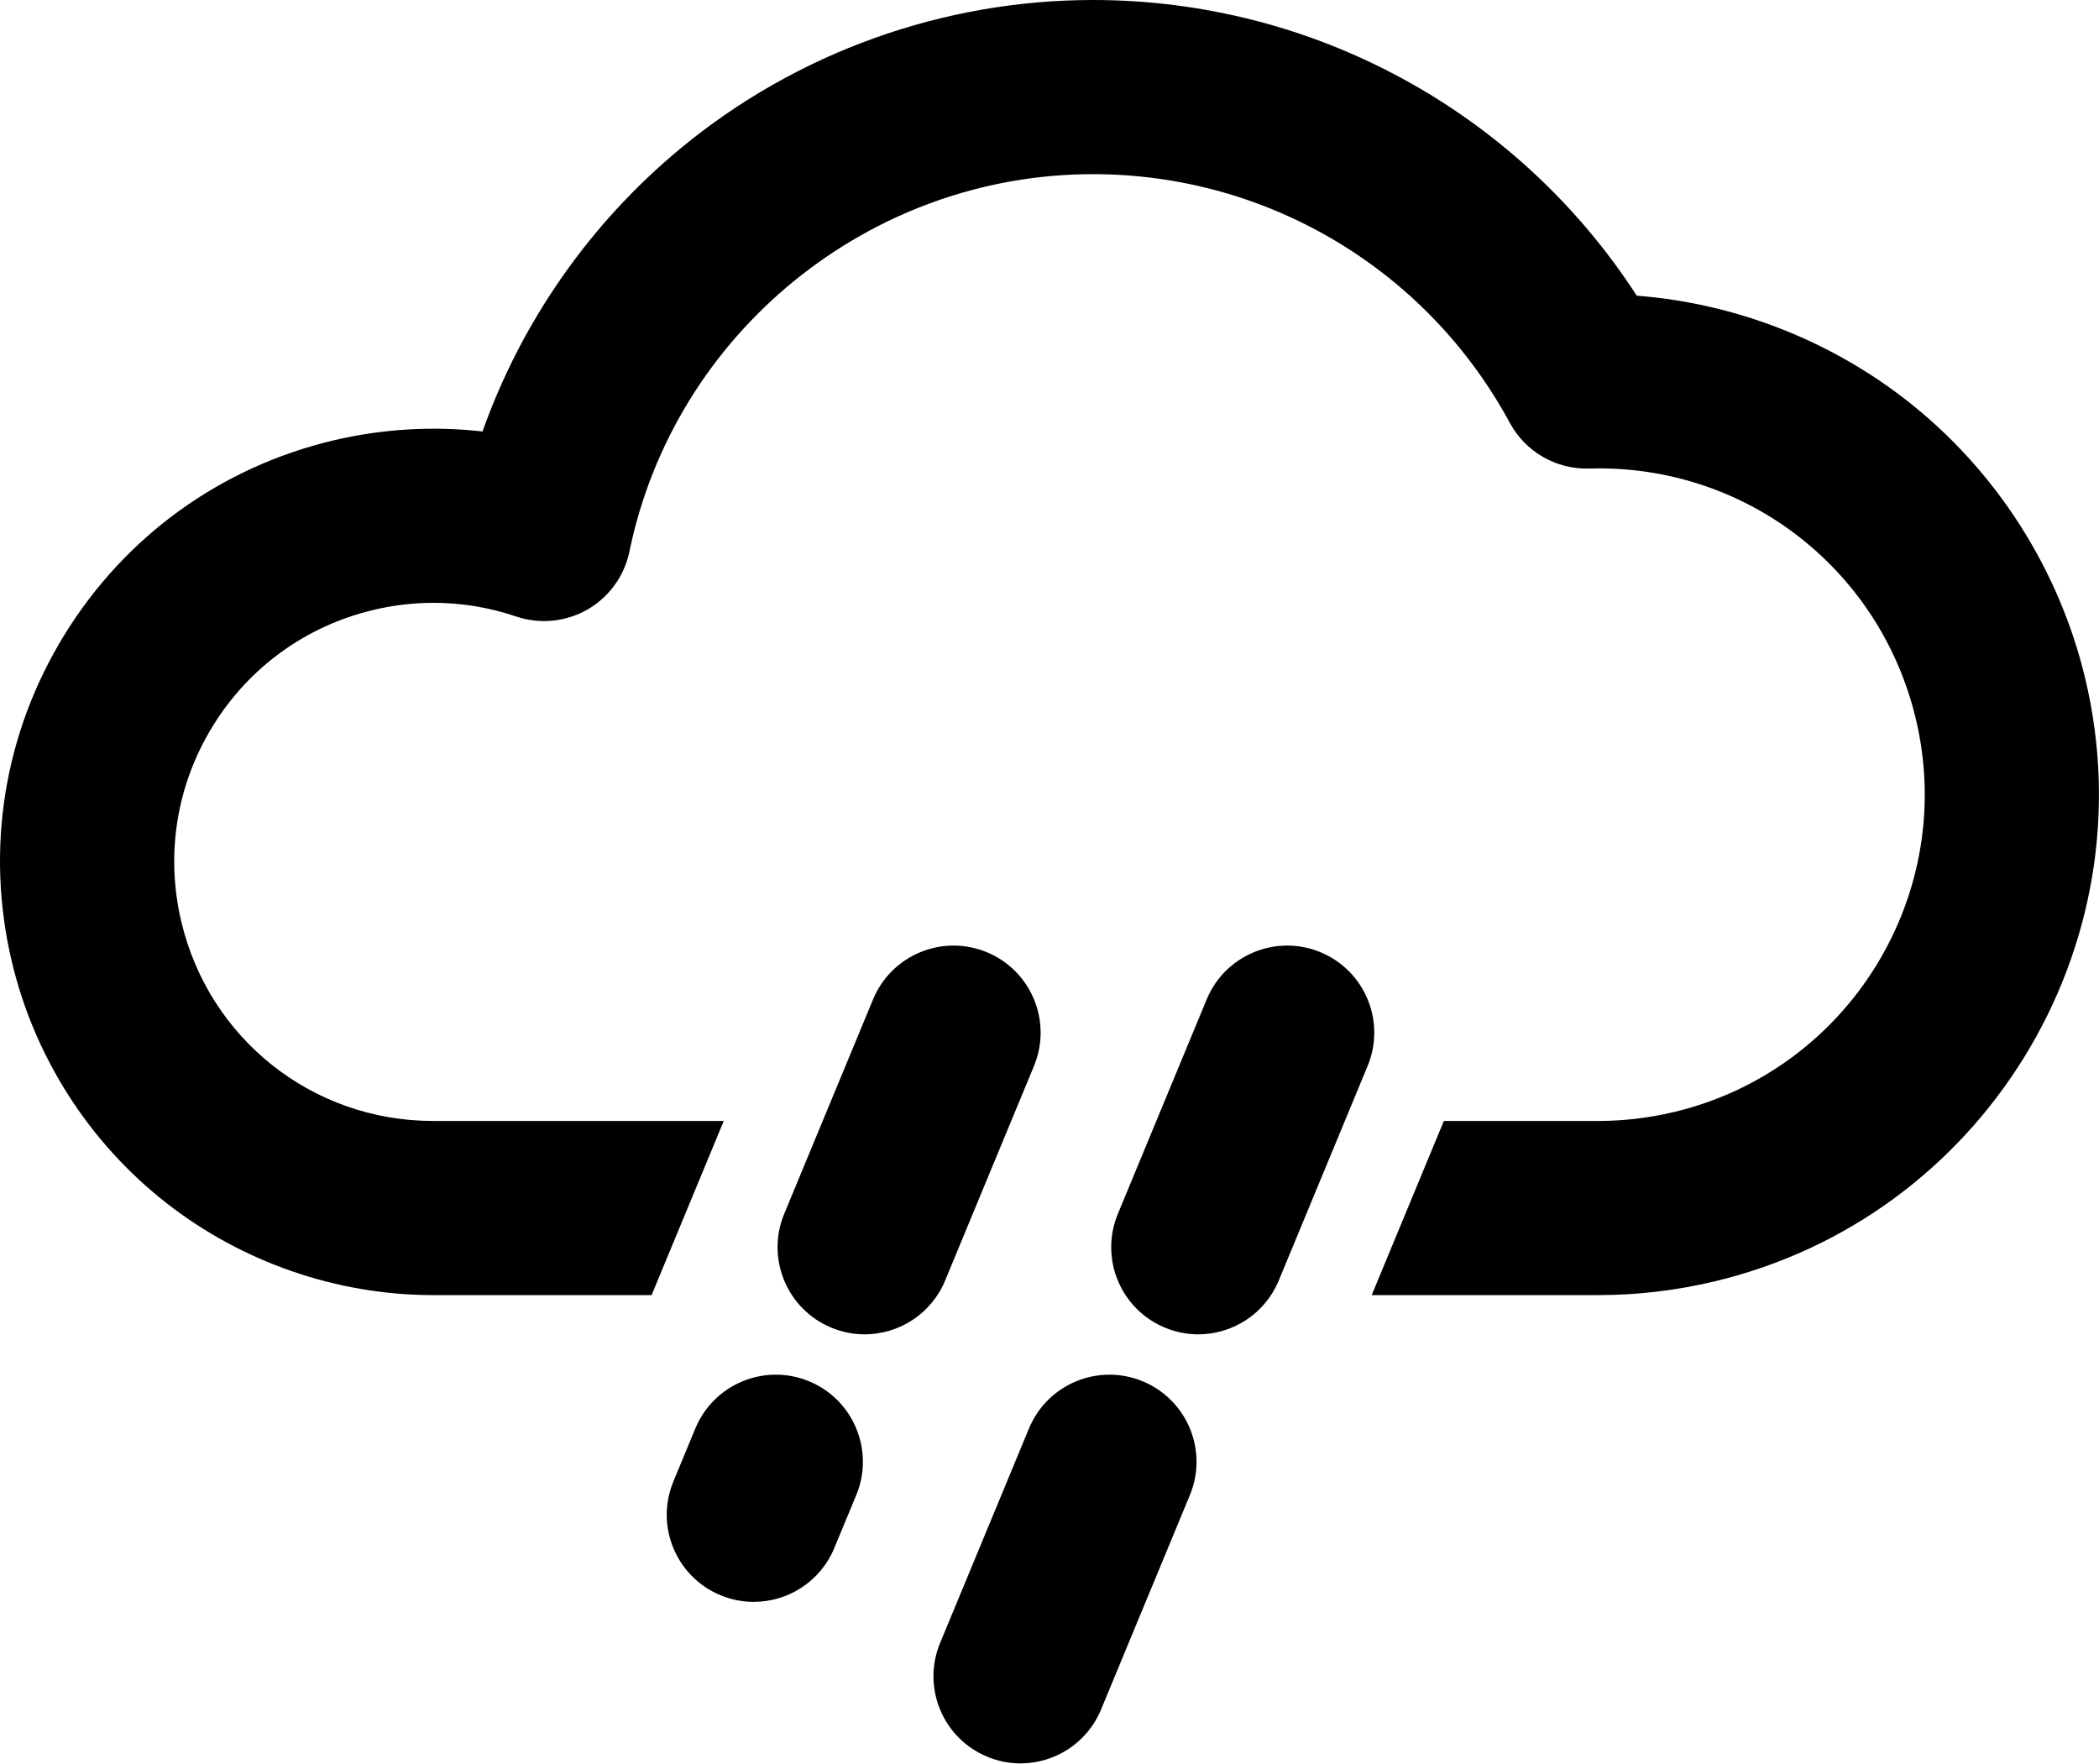
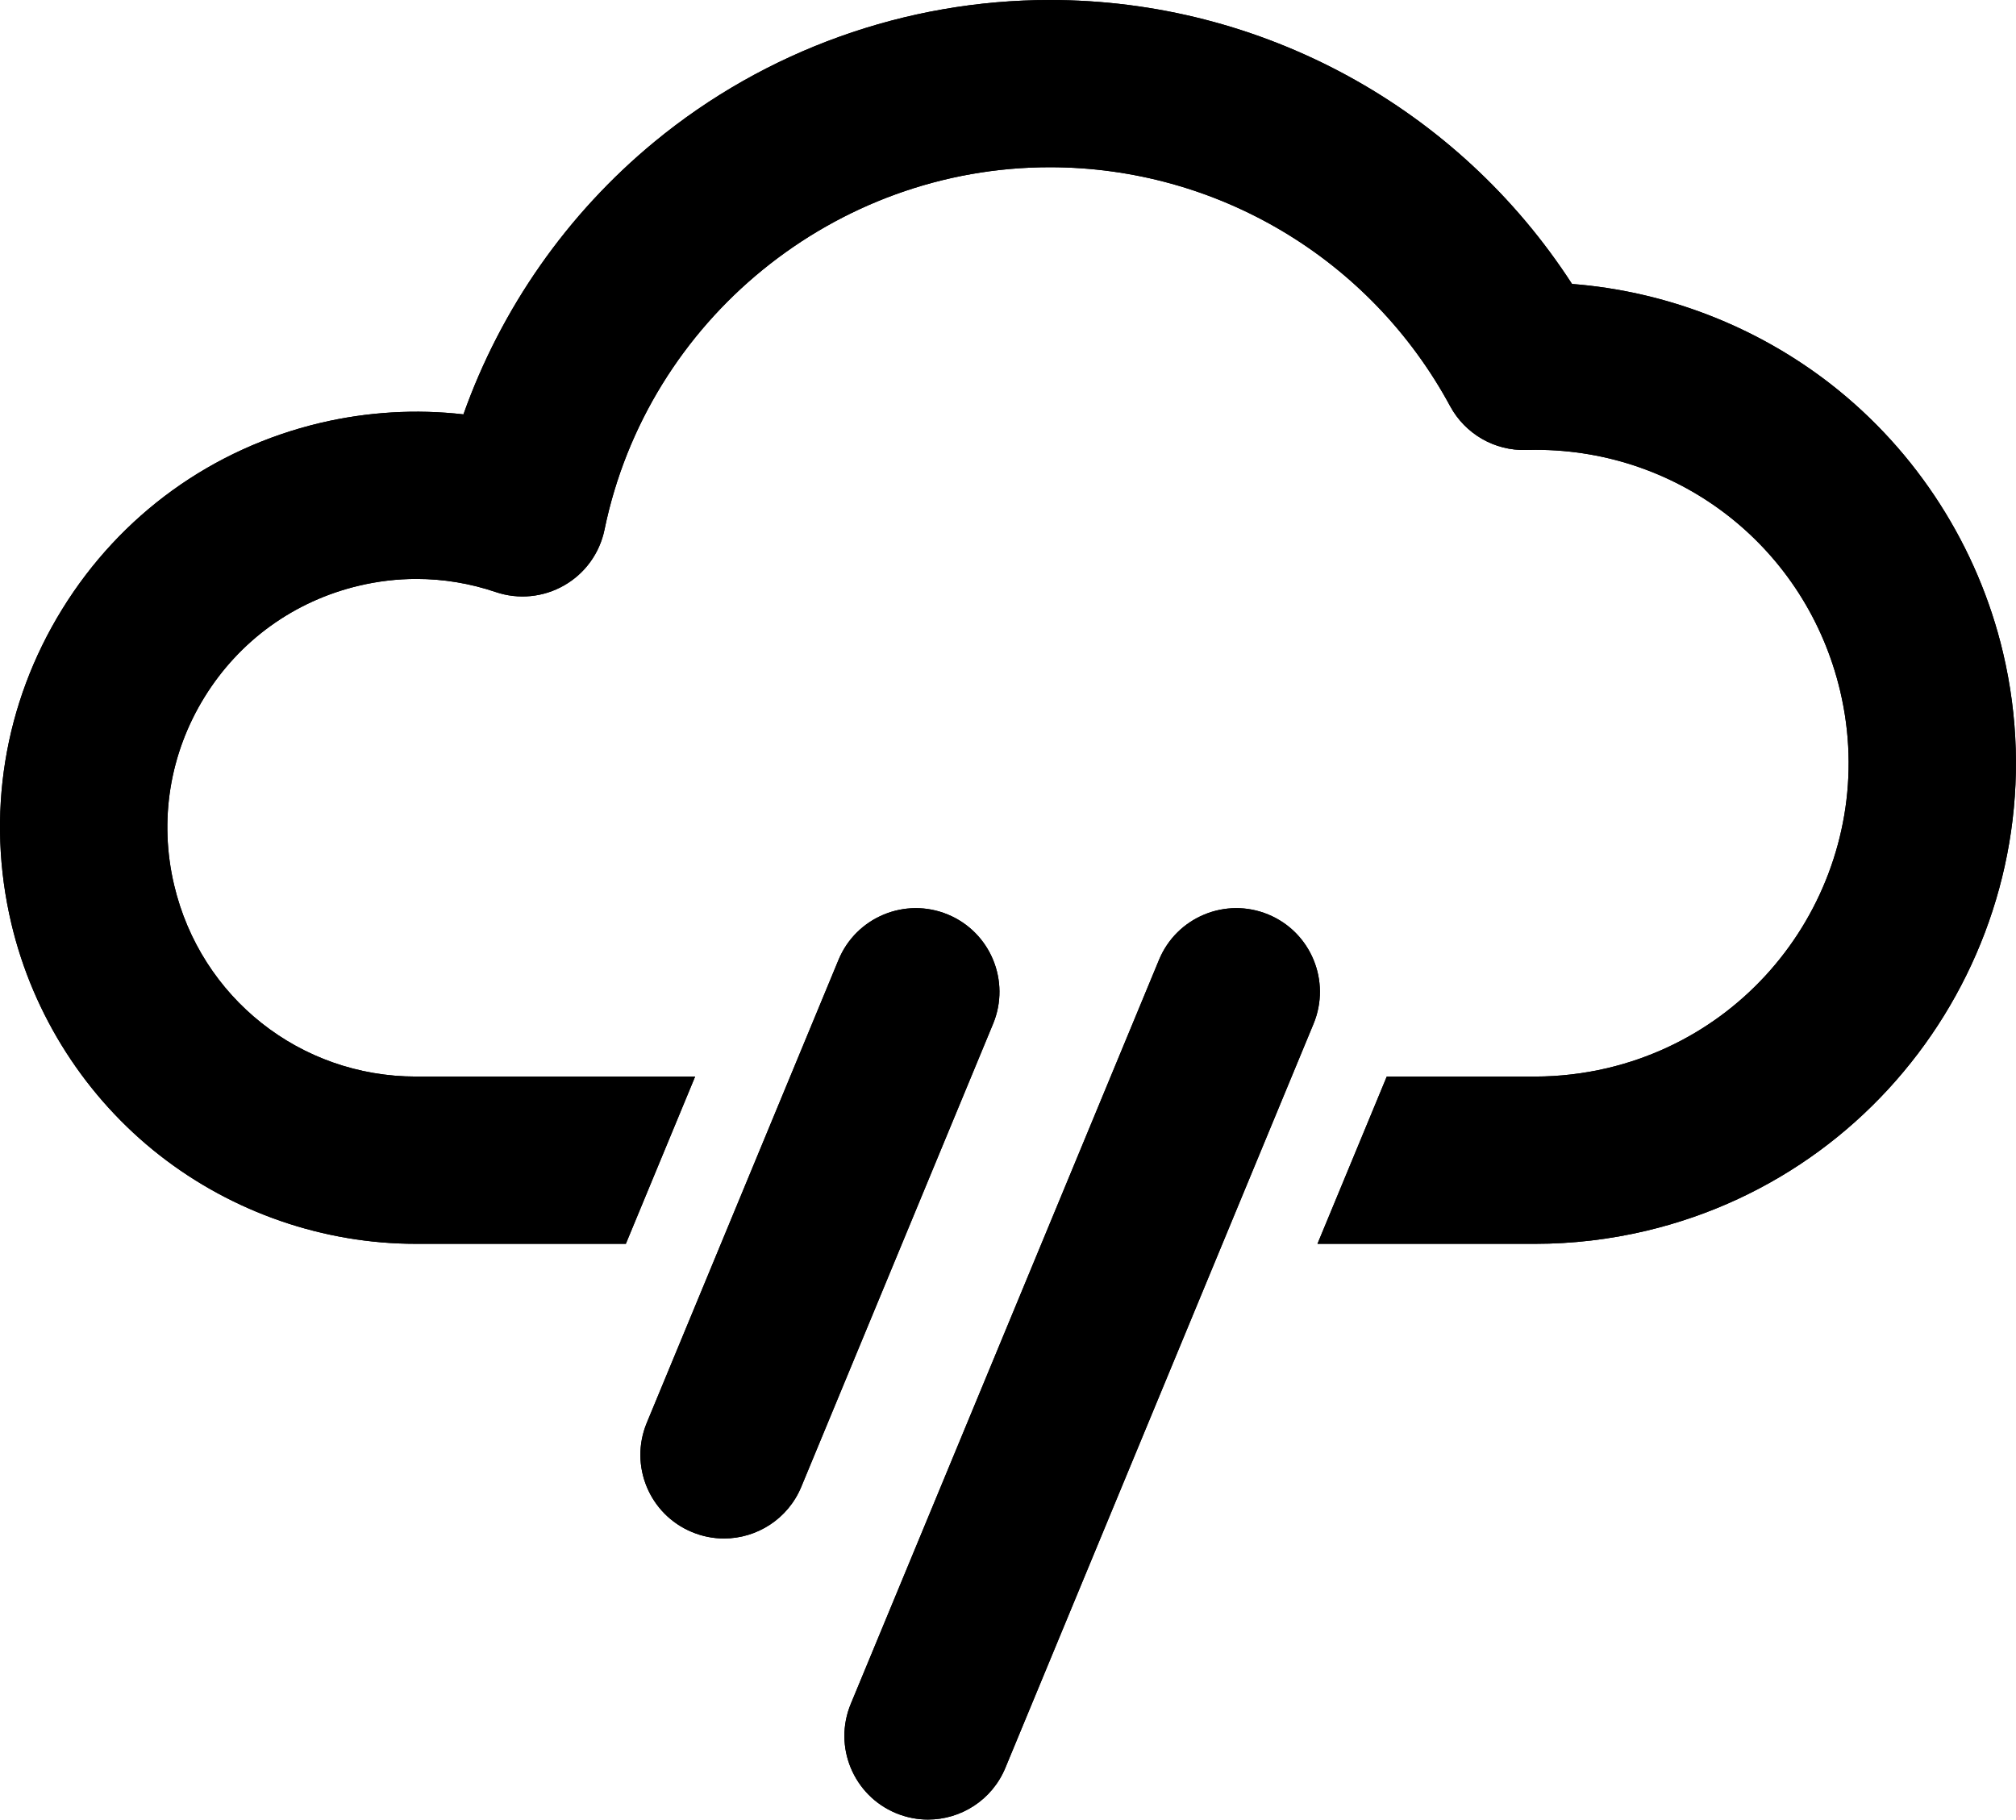
- <svg xmlns="http://www.w3.org/2000/svg" width="19.295mm" height="16.21mm" viewBox="0 0 19.295 16.21" version="1.1" id="svg1">
+ <svg xmlns="http://www.w3.org/2000/svg" width="19.295mm" height="17.415mm" viewBox="0 0 19.295 17.415" version="1.1" id="svg1">
  <defs id="defs1">
-     <clipPath clipPathUnits="userSpaceOnUse" id="clipPath154">
-       <path d="M 0,600 H 800 V 0 H 0 Z" transform="translate(-255.5249,-443.4702)" id="path154" />
+     <clipPath clipPathUnits="userSpaceOnUse" id="clipPath20">
+       <path d="M 0,600 H 800 V 0 H 0 Z" transform="translate(-242.2954,-335.6489)" id="path20" />
    </clipPath>
-     <clipPath clipPathUnits="userSpaceOnUse" id="clipPath156">
-       <path d="M 0,600 H 800 V 0 H 0 Z" transform="translate(-150,-468.9937)" id="path156" />
+     <clipPath clipPathUnits="userSpaceOnUse" id="clipPath22">
+       <path d="M 0,600 H 800 V 0 H 0 Z" transform="translate(-276.9946,-359.6865)" id="path22" />
    </clipPath>
-     <clipPath clipPathUnits="userSpaceOnUse" id="clipPath158">
-       <path d="M 0,600 H 800 V 0 H 0 Z" transform="translate(-133.7378,-452.731)" id="path158" />
-     </clipPath>
-     <clipPath clipPathUnits="userSpaceOnUse" id="clipPath160">
-       <path d="M 0,600 H 800 V 0 H 0 Z" transform="translate(-149.9995,-429.9009)" id="path160" />
-     </clipPath>
-     <clipPath clipPathUnits="userSpaceOnUse" id="clipPath162">
-       <path d="M 0,600 H 800 V 0 H 0 Z" transform="translate(-172.8301,-452.731)" id="path162" />
-     </clipPath>
-     <clipPath clipPathUnits="userSpaceOnUse" id="clipPath164">
-       <path d="M 0,600 H 800 V 0 H 0 Z" transform="translate(-150,-462.4712)" id="path164" />
-     </clipPath>
-     <clipPath clipPathUnits="userSpaceOnUse" id="clipPath166">
-       <path d="M 0,600 H 800 V 0 H 0 Z" transform="translate(-138.501,-464.231)" id="path166" />
-     </clipPath>
-     <clipPath clipPathUnits="userSpaceOnUse" id="clipPath168">
-       <path d="M 0,600 H 800 V 0 H 0 Z" transform="translate(-136.1787,-438.9097)" id="path168" />
-     </clipPath>
-     <clipPath clipPathUnits="userSpaceOnUse" id="clipPath170">
-       <path d="M 0,600 H 800 V 0 H 0 Z" transform="translate(-163.8213,-438.9097)" id="path170" />
-     </clipPath>
-     <clipPath clipPathUnits="userSpaceOnUse" id="clipPath172">
-       <path d="M 0,600 H 800 V 0 H 0 Z" transform="translate(-161.4995,-464.231)" id="path172" />
-     </clipPath>
-     <clipPath clipPathUnits="userSpaceOnUse" id="clipPath96">
-       <path d="M 0,600 H 800 V 0 H 0 Z" transform="translate(-366.2661,-442.896)" id="path96" />
-     </clipPath>
-     <clipPath clipPathUnits="userSpaceOnUse" id="clipPath54">
-       <path d="M 0,600 H 800 V 0 H 0 Z" transform="translate(-472.6279,-443.9697)" id="path54" />
-     </clipPath>
-     <clipPath clipPathUnits="userSpaceOnUse" id="clipPath96-4">
-       <path d="M 0,600 H 800 V 0 H 0 Z" transform="translate(-366.2661,-442.896)" id="path96-3" />
-     </clipPath>
-     <clipPath clipPathUnits="userSpaceOnUse" id="clipPath26">
-       <path d="M 0,600 H 800 V 0 H 0 Z" transform="translate(-568.0527,-430.5688)" id="path26" />
-     </clipPath>
-     <clipPath clipPathUnits="userSpaceOnUse" id="clipPath28">
-       <path d="M 0,600 H 800 V 0 H 0 Z" transform="translate(-558.7559,-438.1265)" id="path28" />
-     </clipPath>
-     <clipPath clipPathUnits="userSpaceOnUse" id="clipPath30">
-       <path d="M 0,600 H 800 V 0 H 0 Z" transform="translate(-563.5137,-445.6841)" id="path30" />
-     </clipPath>
-     <clipPath clipPathUnits="userSpaceOnUse" id="clipPath32">
-       <path d="M 0,600 H 800 V 0 H 0 Z" transform="translate(-581.0957,-454.1704)" id="path32" />
-     </clipPath>
-     <clipPath clipPathUnits="userSpaceOnUse" id="clipPath174">
-       <path d="M 0,600 H 800 V 0 H 0 Z" transform="translate(-625.9639,-456.2881)" id="path174" />
-     </clipPath>
-     <clipPath clipPathUnits="userSpaceOnUse" id="clipPath176">
-       <path d="M 0,600 H 800 V 0 H 0 Z" transform="translate(-672.2178,-460.9775)" id="path176" />
-     </clipPath>
-     <clipPath clipPathUnits="userSpaceOnUse" id="clipPath178">
-       <path d="M 0,600 H 800 V 0 H 0 Z" transform="translate(-666.0156,-445.7129)" id="path178" />
-     </clipPath>
-     <clipPath clipPathUnits="userSpaceOnUse" id="clipPath42">
-       <path d="M 0,600 H 800 V 0 H 0 Z" transform="translate(-160.7261,-270.7354)" id="path42" />
-     </clipPath>
-     <clipPath clipPathUnits="userSpaceOnUse" id="clipPath44">
-       <path d="M 0,600 H 800 V 0 H 0 Z" transform="translate(-149.2266,-265.9717)" id="path44" />
-     </clipPath>
-     <clipPath clipPathUnits="userSpaceOnUse" id="clipPath46">
-       <path d="M 0,600 H 800 V 0 H 0 Z" transform="translate(-176.8696,-238.3301)" id="path46" />
-     </clipPath>
-     <clipPath clipPathUnits="userSpaceOnUse" id="clipPath48">
-       <path d="M 0,600 H 800 V 0 H 0 Z" transform="translate(-183.5562,-254.4727)" id="path48" />
-     </clipPath>
-     <clipPath clipPathUnits="userSpaceOnUse" id="clipPath50">
-       <path d="M 0,600 H 800 V 0 H 0 Z" transform="translate(-172.2251,-265.9717)" id="path50" />
-     </clipPath>
-     <clipPath clipPathUnits="userSpaceOnUse" id="clipPath52">
-       <path d="M 0,600 H 800 V 0 H 0 Z" transform="translate(-163.8589,-255.4717)" id="path52" />
-     </clipPath>
-     <clipPath clipPathUnits="userSpaceOnUse" id="clipPath180">
-       <path d="M 0,600 H 800 V 0 H 0 Z" transform="translate(-264.9722,-236.9277)" id="path180" />
-     </clipPath>
-     <clipPath clipPathUnits="userSpaceOnUse" id="clipPath114">
-       <path d="M 0,600 H 800 V 0 H 0 Z" transform="translate(-145.1836,-342.7231)" id="path114" />
-     </clipPath>
-     <clipPath clipPathUnits="userSpaceOnUse" id="clipPath116">
-       <path d="M 0,600 H 800 V 0 H 0 Z" transform="translate(-153.8774,-342.7231)" id="path116" />
-     </clipPath>
-     <clipPath clipPathUnits="userSpaceOnUse" id="clipPath118">
-       <path d="M 0,600 H 800 V 0 H 0 Z" transform="translate(-176.9946,-359.7886)" id="path118" />
+     <clipPath clipPathUnits="userSpaceOnUse" id="clipPath24">
+       <path d="M 0,600 H 800 V 0 H 0 Z" transform="translate(-247.8311,-328.0234)" id="path24" />
    </clipPath>
  </defs>
-   <g id="layer1" transform="translate(-98.42497,-143.9333)">
-     <path id="path113" d="M 0,0 C -0.289,0 -0.583,0.056 -0.867,0.174 -2.025,0.653 -2.575,1.98 -2.096,3.14 L 0.22,8.729 C 0.7,9.886 2.027,10.437 3.185,9.957 4.342,9.478 4.893,8.15 4.413,6.993 L 2.097,1.401 C 1.735,0.528 0.89,0 0,0 m -2.888,-6.971 c -0.289,0 -0.583,0.055 -0.867,0.172 -1.159,0.48 -1.708,1.808 -1.228,2.966 l 0.572,1.381 c 0.479,1.158 1.807,1.707 2.965,1.228 1.157,-0.479 1.707,-1.807 1.228,-2.964 l -0.573,-1.381 c -0.362,-0.875 -1.207,-1.402 -2.097,-1.402" style="fill:#333333 icc-color(sRGB-IEC61966-2, 0.1, 0.2, 0.2, 0.2);fill-opacity:1;fill-rule:nonzero;stroke:none" transform="matrix(0.3527778,0,0,-0.3527778,106.3731,156.1992)" clip-path="url(#clipPath114)" />
-     <path id="path115" d="M 0,0 C -0.29,0 -0.583,0.056 -0.868,0.174 -2.025,0.653 -2.575,1.98 -2.095,3.14 L 0.22,8.729 C 0.7,9.886 2.027,10.437 3.185,9.957 4.343,9.478 4.893,8.15 4.413,6.993 L 2.097,1.401 C 1.735,0.528 0.89,0 0,0 m -4.631,-11.18 c -0.29,0 -0.583,0.055 -0.868,0.174 -1.158,0.478 -1.707,1.806 -1.228,2.964 l 2.316,5.59 c 0.48,1.158 1.807,1.707 2.965,1.228 1.157,-0.479 1.707,-1.807 1.228,-2.964 l -2.316,-5.59 c -0.362,-0.874 -1.207,-1.402 -2.097,-1.402" style="fill:#333333 icc-color(sRGB-IEC61966-2, 0.1, 0.2, 0.2, 0.2);fill-opacity:1;fill-rule:nonzero;stroke:none" transform="matrix(0.3527778,0,0,-0.3527778,109.44,156.1992)" clip-path="url(#clipPath116)" />
-     <path id="path117" d="m 0,0 c -0.68,2.873 -2.334,5.455 -4.657,7.27 -2.025,1.581 -4.491,2.533 -7.034,2.729 -3.098,4.784 -8.411,7.705 -14.168,7.705 -3.908,0 -7.717,-1.366 -10.727,-3.849 -2.372,-1.956 -4.164,-4.526 -5.182,-7.394 -1.285,0.147 -2.607,0.069 -3.882,-0.232 -2.934,-0.695 -5.421,-2.49 -7.005,-5.055 -1.583,-2.567 -2.073,-5.595 -1.378,-8.528 0.588,-2.488 2.02,-4.723 4.031,-6.292 1.979,-1.546 4.445,-2.397 6.944,-2.397 h 0.072 5.624 l 1.88,4.538 h -7.504 -0.018 -0.054 c -3.138,0 -5.835,2.137 -6.559,5.195 -0.416,1.755 -0.122,3.567 0.824,5.1 0.946,1.533 2.434,2.607 4.189,3.022 0.513,0.122 1.038,0.184 1.56,0.184 0.732,0 1.456,-0.12 2.152,-0.356 0.617,-0.208 1.293,-0.142 1.857,0.18 0.565,0.325 0.963,0.874 1.095,1.512 1.172,5.698 6.253,9.834 12.081,9.834 4.538,0 8.7,-2.483 10.86,-6.481 0.409,-0.755 1.208,-1.216 2.066,-1.19 0.085,0.003 0.169,0.004 0.255,0.004 3.952,0 7.349,-2.691 8.262,-6.543 1.079,-4.561 -1.753,-9.15 -6.313,-10.23 -0.645,-0.153 -1.306,-0.231 -1.962,-0.231 h -4.027 l -1.88,-4.538 h 5.908 c 1.008,0 2.02,0.119 3.006,0.353 C -2.688,-14.034 1.656,-6.995 0,0" style="fill:#333333 icc-color(sRGB-IEC61966-2, 0.1, 0.2, 0.2, 0.2);fill-opacity:1;fill-rule:nonzero;stroke:none" transform="matrix(0.3527778,0,0,-0.3527778,117.5953,150.1789)" clip-path="url(#clipPath118)" />
+   <g id="layer1" transform="translate(-123.2958,-124.0896)">
+     <path id="path19" d="M 0,0 C -0.29,0 -0.583,0.056 -0.867,0.174 -2.025,0.653 -2.575,1.98 -2.095,3.138 l 5.203,12.563 c 0.479,1.157 1.807,1.707 2.965,1.228 1.157,-0.48 1.707,-1.807 1.228,-2.965 L 2.097,1.402 C 1.735,0.528 0.89,0 0,0" style="fill:#333333 icc-color(sRGB-IEC61966-2, 0.1, 0.2, 0.2, 0.2);fill-opacity:1;fill-rule:nonzero;stroke:none" transform="matrix(0.3527778,0,0,-0.3527778,130.2251,138.8147)" clip-path="url(#clipPath20)" />
+     <path id="path21" d="m 0,0 c -0.681,2.873 -2.334,5.455 -4.657,7.269 -2.026,1.581 -4.492,2.533 -7.035,2.73 -3.097,4.784 -8.41,7.704 -14.167,7.704 -3.908,0 -7.717,-1.366 -10.727,-3.848 -2.372,-1.955 -4.164,-4.527 -5.182,-7.394 -1.286,0.147 -2.607,0.069 -3.882,-0.232 -2.933,-0.695 -5.421,-2.49 -7.005,-5.056 -1.584,-2.566 -2.073,-5.594 -1.378,-8.528 0.588,-2.487 2.02,-4.722 4.031,-6.292 1.979,-1.546 4.445,-2.396 6.944,-2.396 h 0.072 5.624 l 1.88,4.538 h -7.504 -0.019 -0.053 c -3.138,0 -5.836,2.136 -6.559,5.195 -0.415,1.755 -0.123,3.566 0.824,5.1 0.947,1.533 2.434,2.607 4.189,3.022 0.513,0.122 1.038,0.184 1.56,0.184 0.732,0 1.456,-0.12 2.152,-0.356 0.616,-0.209 1.292,-0.143 1.857,0.181 0.565,0.323 0.963,0.873 1.094,1.511 1.172,5.697 6.254,9.834 12.082,9.834 4.538,0 8.7,-2.484 10.86,-6.482 0.408,-0.755 1.207,-1.216 2.065,-1.189 0.085,0.003 0.17,0.004 0.256,0.004 3.952,0 7.35,-2.691 8.261,-6.544 1.08,-4.561 -1.752,-9.15 -6.312,-10.23 -0.646,-0.152 -1.306,-0.229 -1.962,-0.23 h -4.027 l -1.88,-4.538 h 5.908 c 1.008,0 2.02,0.119 3.006,0.352 C -2.688,-14.035 1.656,-6.996 0,0" style="fill:#333333 icc-color(sRGB-IEC61966-2, 0.1, 0.2, 0.2, 0.2);fill-opacity:1;fill-rule:nonzero;stroke:none" transform="matrix(0.3527778,0,0,-0.3527778,142.4662,130.3348)" clip-path="url(#clipPath22)" />
+     <path id="path23" d="m 0,0 c -0.29,0 -0.584,0.056 -0.868,0.173 -1.157,0.48 -1.708,1.807 -1.228,2.965 l 8.363,20.188 c 0.479,1.158 1.806,1.708 2.964,1.229 1.158,-0.48 1.707,-1.808 1.228,-2.965 L 2.097,1.401 C 1.735,0.527 0.89,0 0,0" style="fill:#333333 icc-color(sRGB-IEC61966-2, 0.1, 0.2, 0.2, 0.2);fill-opacity:1;fill-rule:nonzero;stroke:none" transform="matrix(0.3527778,0,0,-0.3527778,132.178,141.5049)" clip-path="url(#clipPath24)" />
+     <path id="path1" d="M 0,0 C -0.29,0 -0.583,0.056 -0.867,0.174 -2.025,0.653 -2.575,1.98 -2.095,3.138 l 5.203,12.563 c 0.479,1.157 1.807,1.707 2.965,1.228 1.157,-0.48 1.707,-1.807 1.228,-2.965 L 2.097,1.402 C 1.735,0.528 0.89,0 0,0" style="fill:#333333 icc-color(sRGB-IEC61966-2, 0.1, 0.2, 0.2, 0.2);fill-opacity:1;fill-rule:nonzero;stroke:none" transform="matrix(0.3527778,0,0,-0.3527778,130.2251,138.8147)" clip-path="url(#clipPath20)" />
+     <path id="path2" d="m 0,0 c -0.681,2.873 -2.334,5.455 -4.657,7.269 -2.026,1.581 -4.492,2.533 -7.035,2.73 -3.097,4.784 -8.41,7.704 -14.167,7.704 -3.908,0 -7.717,-1.366 -10.727,-3.848 -2.372,-1.955 -4.164,-4.527 -5.182,-7.394 -1.286,0.147 -2.607,0.069 -3.882,-0.232 -2.933,-0.695 -5.421,-2.49 -7.005,-5.056 -1.584,-2.566 -2.073,-5.594 -1.378,-8.528 0.588,-2.487 2.02,-4.722 4.031,-6.292 1.979,-1.546 4.445,-2.396 6.944,-2.396 h 0.072 5.624 l 1.88,4.538 h -7.504 -0.019 -0.053 c -3.138,0 -5.836,2.136 -6.559,5.195 -0.415,1.755 -0.123,3.566 0.824,5.1 0.947,1.533 2.434,2.607 4.189,3.022 0.513,0.122 1.038,0.184 1.56,0.184 0.732,0 1.456,-0.12 2.152,-0.356 0.616,-0.209 1.292,-0.143 1.857,0.181 0.565,0.323 0.963,0.873 1.094,1.511 1.172,5.697 6.254,9.834 12.082,9.834 4.538,0 8.7,-2.484 10.86,-6.482 0.408,-0.755 1.207,-1.216 2.065,-1.189 0.085,0.003 0.17,0.004 0.256,0.004 3.952,0 7.35,-2.691 8.261,-6.544 1.08,-4.561 -1.752,-9.15 -6.312,-10.23 -0.646,-0.152 -1.306,-0.229 -1.962,-0.23 h -4.027 l -1.88,-4.538 h 5.908 c 1.008,0 2.02,0.119 3.006,0.352 C -2.688,-14.035 1.656,-6.996 0,0" style="fill:#333333 icc-color(sRGB-IEC61966-2, 0.1, 0.2, 0.2, 0.2);fill-opacity:1;fill-rule:nonzero;stroke:none" transform="matrix(0.3527778,0,0,-0.3527778,142.4662,130.3348)" clip-path="url(#clipPath22)" />
+     <path id="path3" d="m 0,0 c -0.29,0 -0.584,0.056 -0.868,0.173 -1.157,0.48 -1.708,1.807 -1.228,2.965 l 8.363,20.188 c 0.479,1.158 1.806,1.708 2.964,1.229 1.158,-0.48 1.707,-1.808 1.228,-2.965 L 2.097,1.401 C 1.735,0.527 0.89,0 0,0" style="fill:#333333 icc-color(sRGB-IEC61966-2, 0.1, 0.2, 0.2, 0.2);fill-opacity:1;fill-rule:nonzero;stroke:none" transform="matrix(0.3527778,0,0,-0.3527778,132.178,141.5049)" clip-path="url(#clipPath24)" />
  </g>
</svg>
